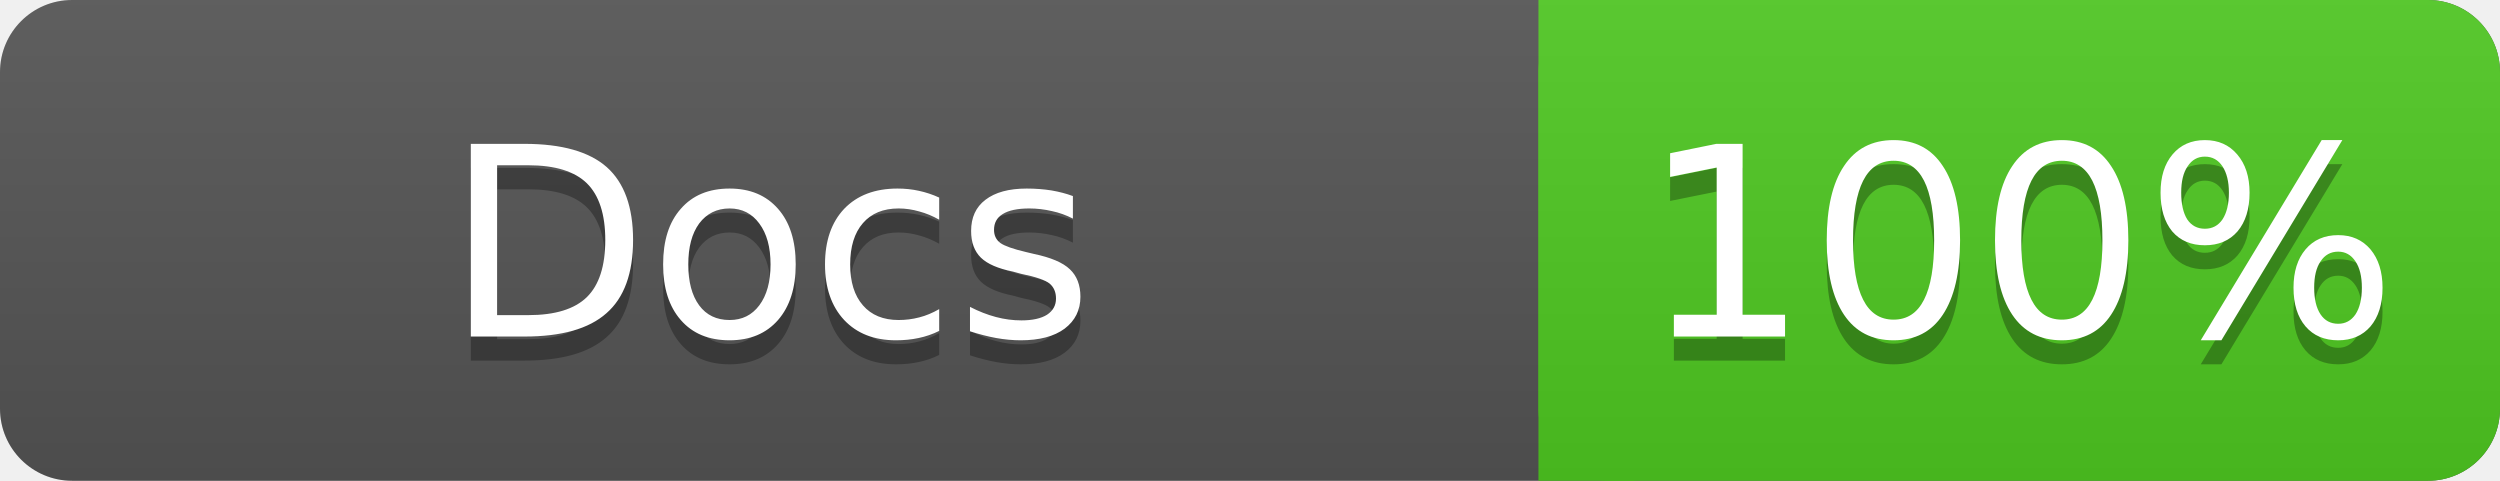
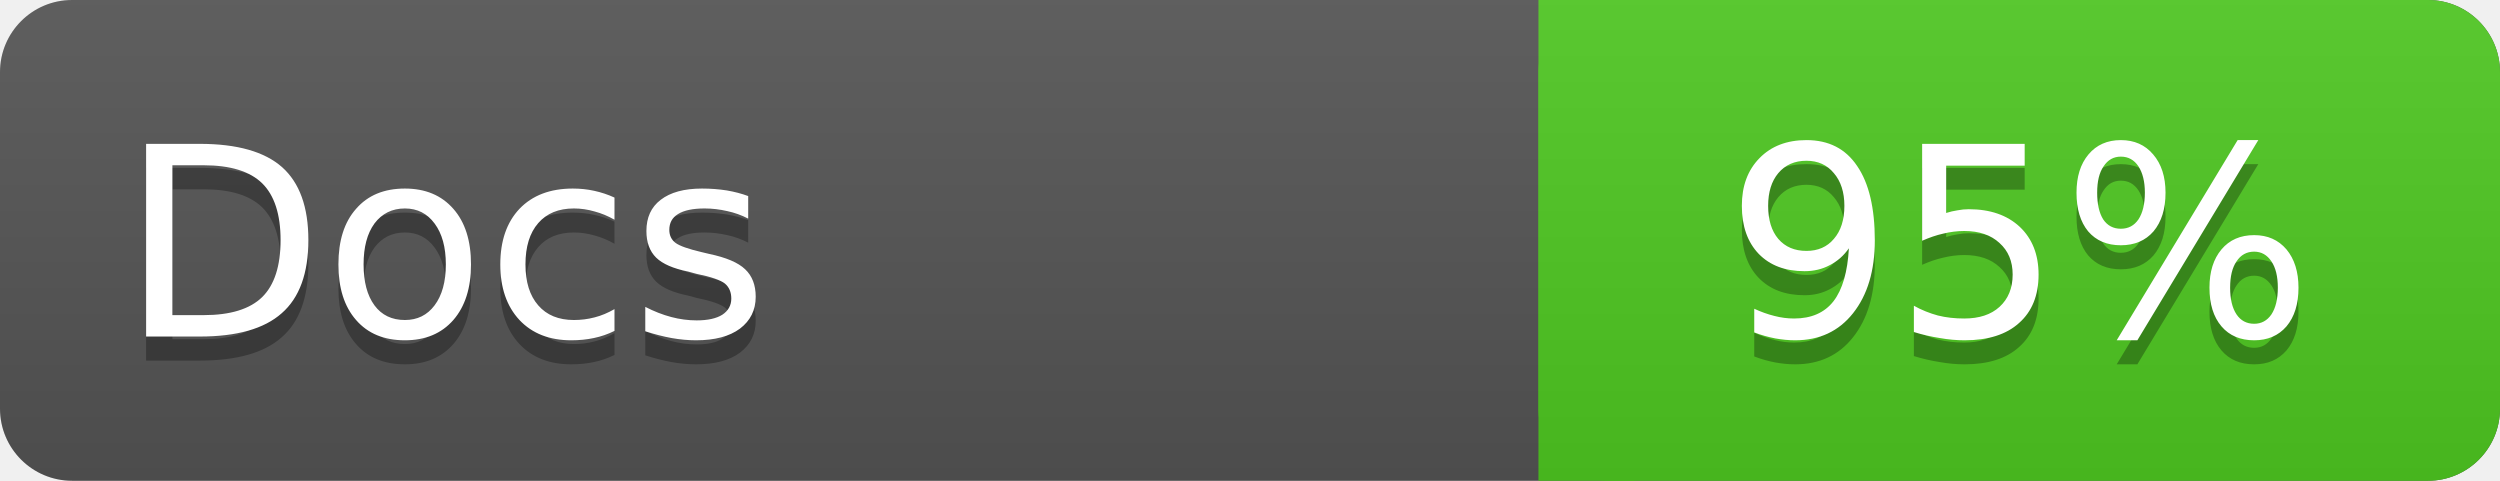
<svg xmlns="http://www.w3.org/2000/svg" width="104" height="20">
  <linearGradient id="a" x2="0" y2="100%">
    <stop offset="0" stop-color="#bbb" stop-opacity=".1" />
    <stop offset="1" stop-opacity=".1" />
  </linearGradient>
  <rect rx="3" width="104" height="20" fill="#555" />
  <rect rx="3" x="64" width="40" height="20" fill="#4fc921" />
  <path fill="#4fc921" d="M64 0h4v20h-4z" />
  <rect rx="3" width="104" height="20" fill="url(#a)" />
-   <g fill="#fff" text-anchor="middle" font-family="DejaVu Sans,Verdana,Geneva,sans-serif" font-size="11">
-     <text x="32" y="15" fill="#010101" fill-opacity=".3">Docs</text>
-     <text x="32" y="14">Docs</text>
-     <text x="84" y="15" fill="#010101" fill-opacity=".3">100%</text>
-     <text x="84" y="14">100%</text>
+   <g fill="#fff" font-family="DejaVu Sans,Verdana,Geneva,sans-serif" font-size="11">
+     <g text-anchor="left">
+       <text x="5" y="15" fill="#010101" fill-opacity=".3">Docs</text>
+       <text x="5" y="14">Docs</text>
+     </g>
+     <g text-anchor="middle">
+       <text x="84" y="15" fill="#010101" fill-opacity=".3">95%</text>
+       <text x="84" y="14">95%</text>
+     </g>
  </g>
</svg>
